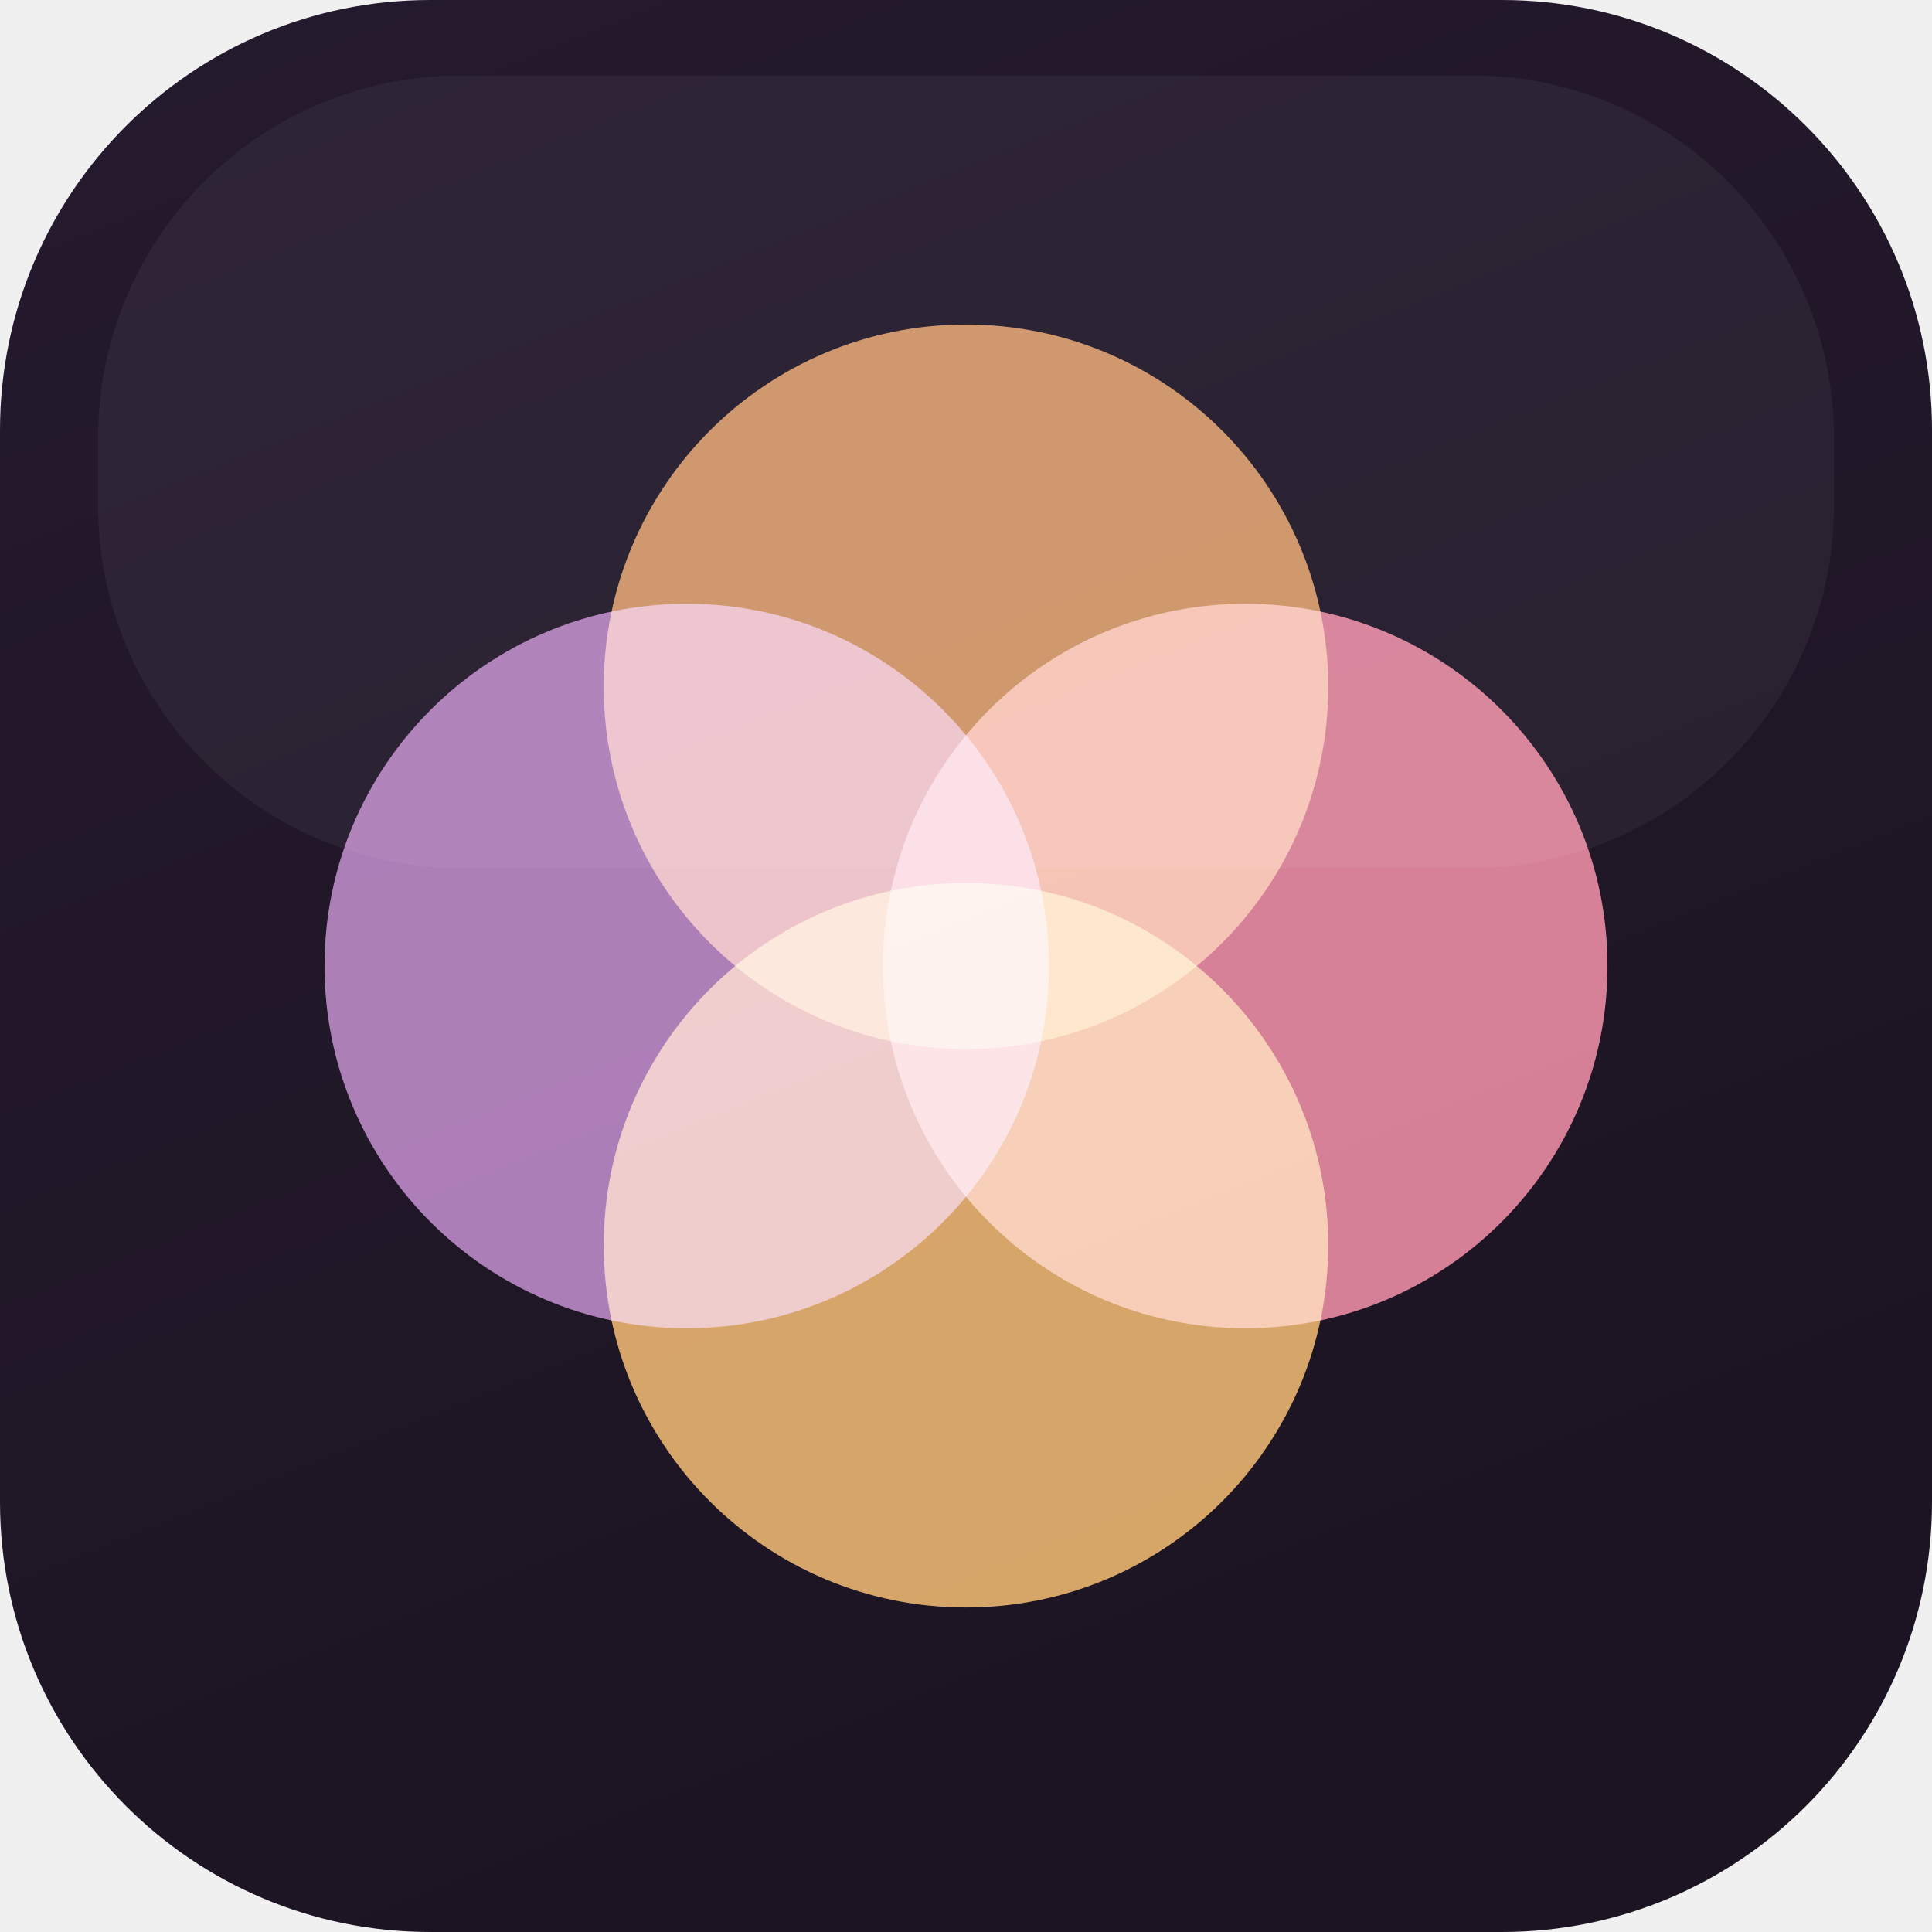
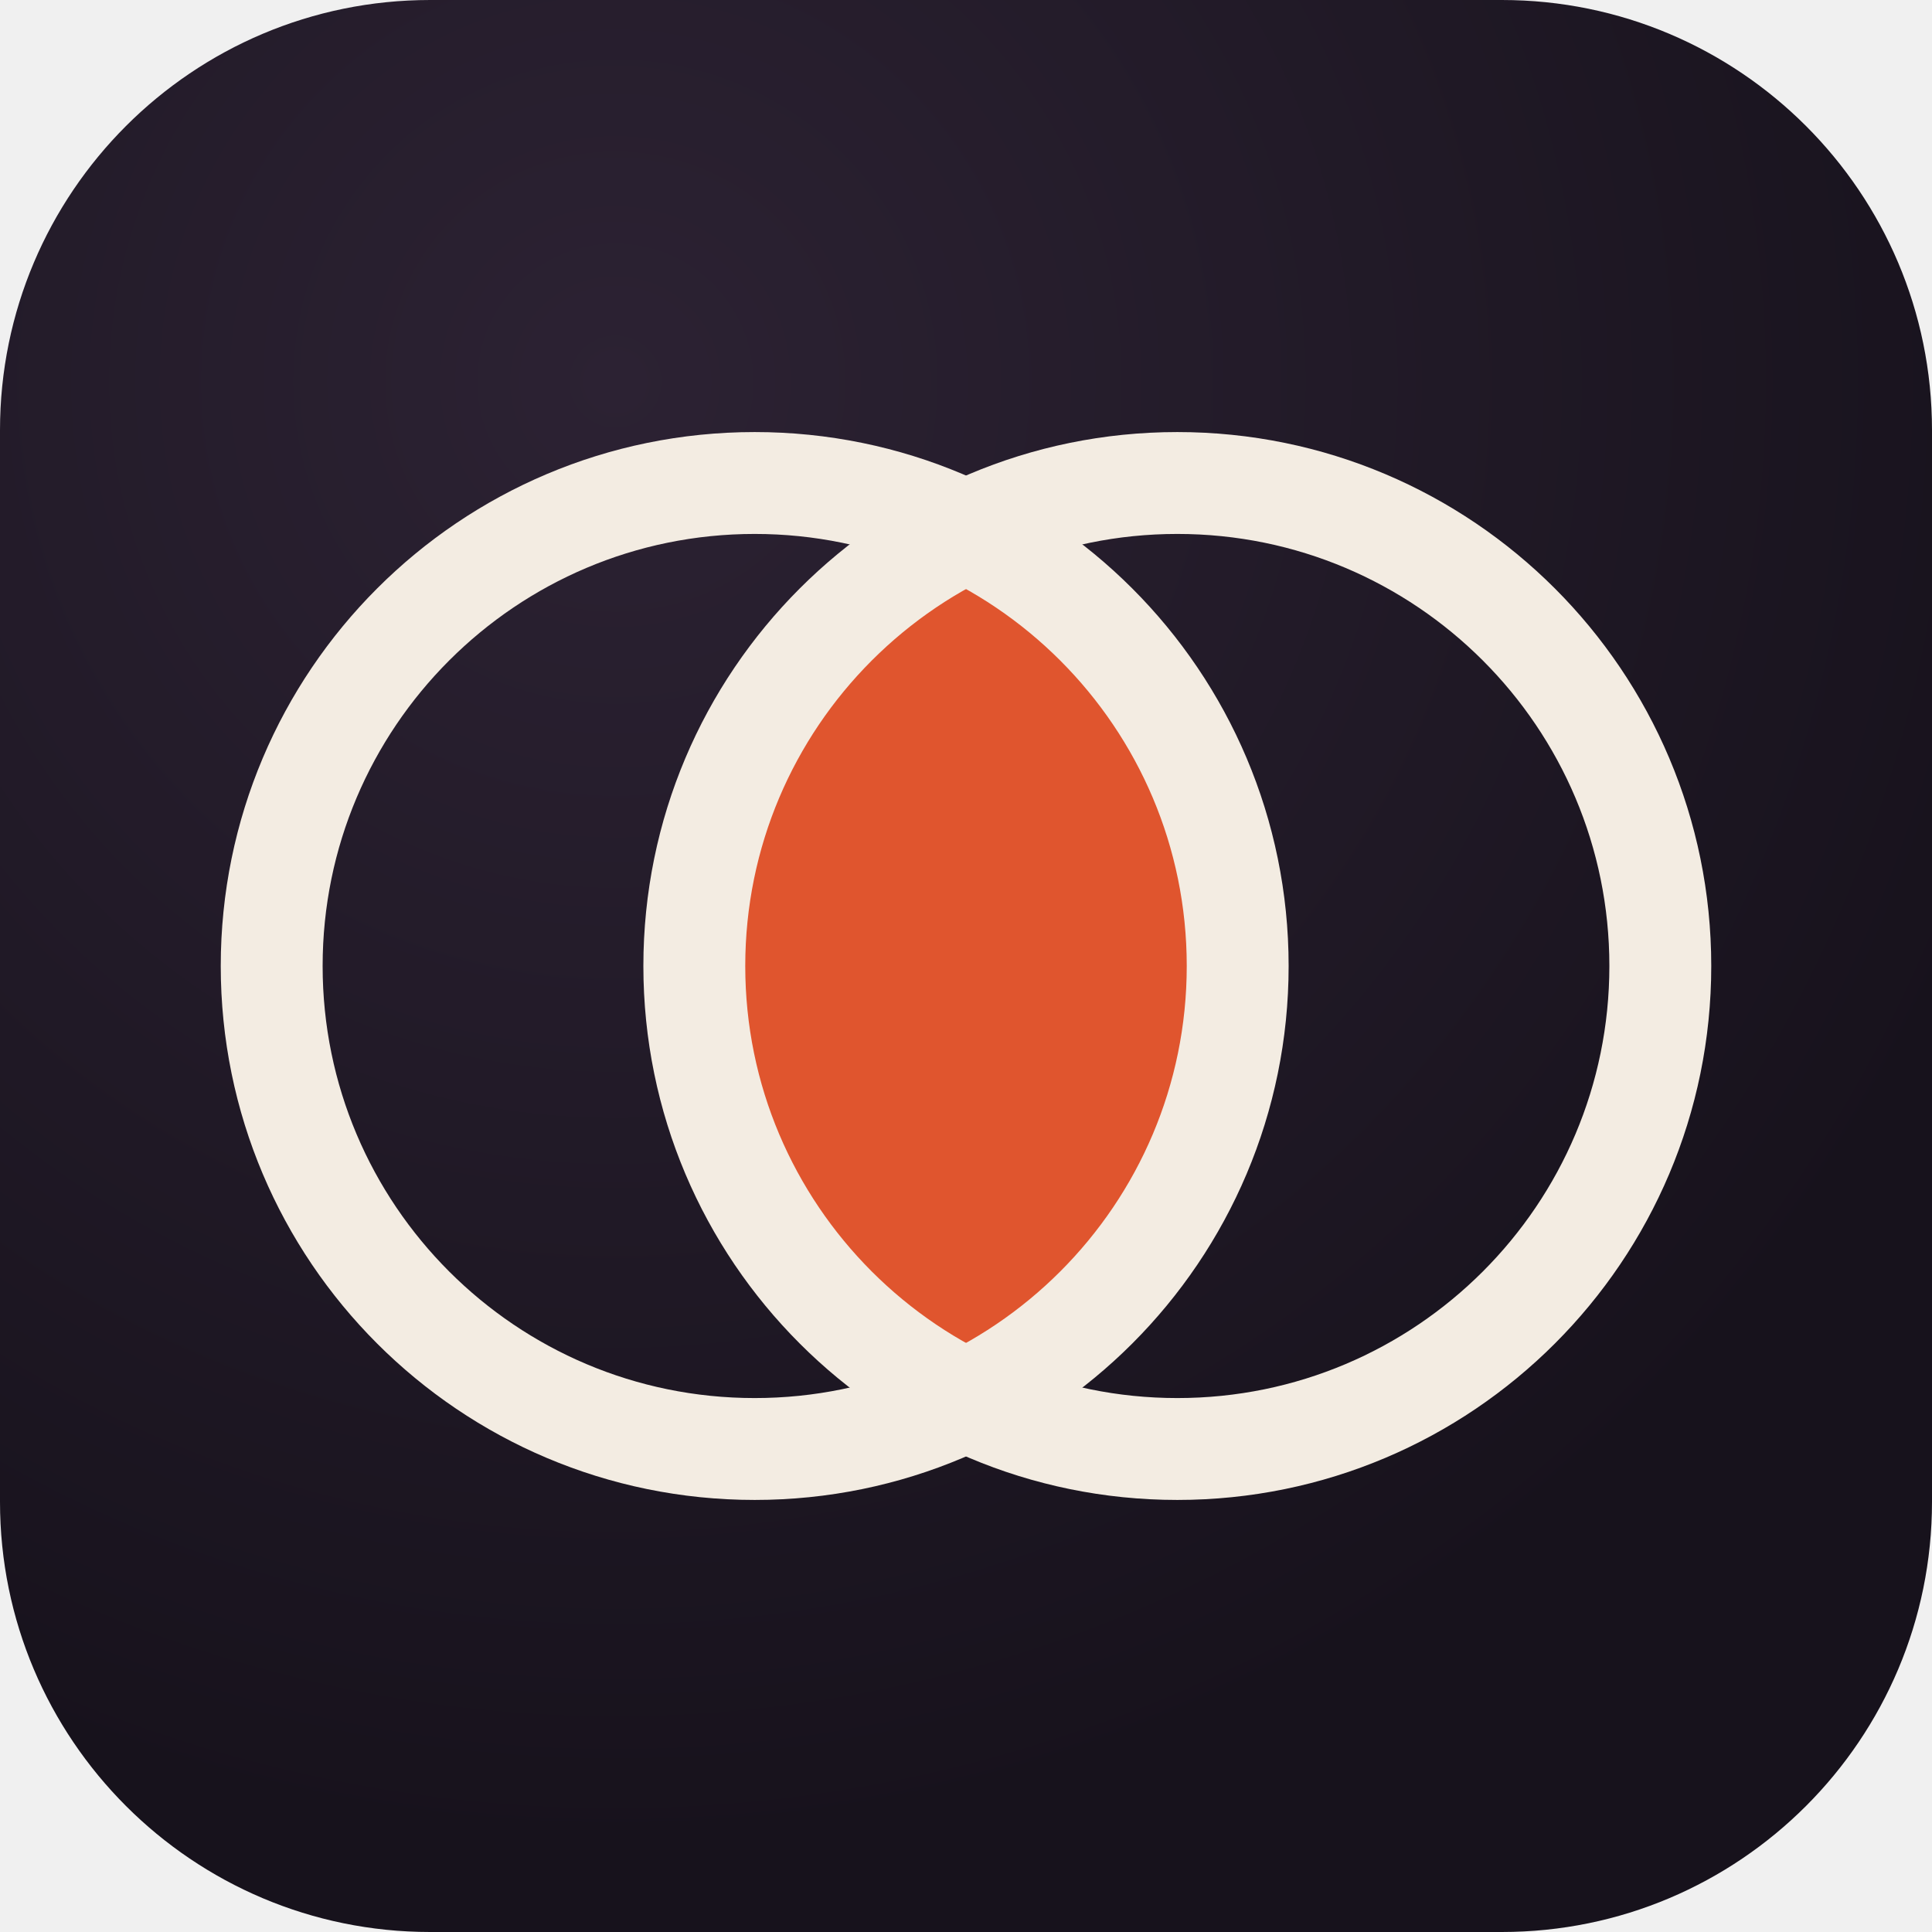
- <svg xmlns="http://www.w3.org/2000/svg" viewBox="0 0 512 512" width="512" height="512">
+ <svg xmlns="http://www.w3.org/2000/svg" viewBox="0 0 512 512" width="512" height="512" role="img" aria-label="Sovenn">
  <defs>
-     <linearGradient id="bg" x1="0" y1="0" x2="0.4" y2="1">
-       <stop offset="0" stop-color="#251A2E" />
-       <stop offset="1" stop-color="#1C1422" />
-     </linearGradient>
+     <radialGradient id="sovbg" cx="32%" cy="20%" r="105%">
+       <stop offset="0" stop-color="#2C2233" />
+       <stop offset=".72" stop-color="#17121C" />
+     </radialGradient>
+     <clipPath id="sovlens">
+       <circle cx="200" cy="256" r="128" />
+     </clipPath>
  </defs>
-   <rect width="512" height="512" rx="114" fill="url(#bg)" />
-   <rect x="26" y="20" width="460" height="210" rx="96" fill="#ffffff" opacity="0.05" />
-   <g>
-     <circle cx="256.0" cy="182.0" r="96" fill="#F2A65A" opacity="0.82" style="mix-blend-mode:screen" />
-     <circle cx="330.0" cy="256.0" r="96" fill="#FF8FA3" opacity="0.82" style="mix-blend-mode:screen" />
-     <circle cx="256.0" cy="330.0" r="96" fill="#FFC061" opacity="0.82" style="mix-blend-mode:screen" />
-     <circle cx="182.0" cy="256.0" r="96" fill="#C58BD0" opacity="0.82" style="mix-blend-mode:screen" />
+   <rect width="512" height="512" rx="114" fill="url(#sovbg)" />
+   <g clip-path="url(#sovlens)">
+     <circle cx="312" cy="256" r="128" fill="#E0552E" />
  </g>
+   <circle cx="200" cy="256" r="128" fill="none" stroke="#F3ECE2" stroke-width="27" />
+   <circle cx="312" cy="256" r="128" fill="none" stroke="#F3ECE2" stroke-width="27" />
</svg>
